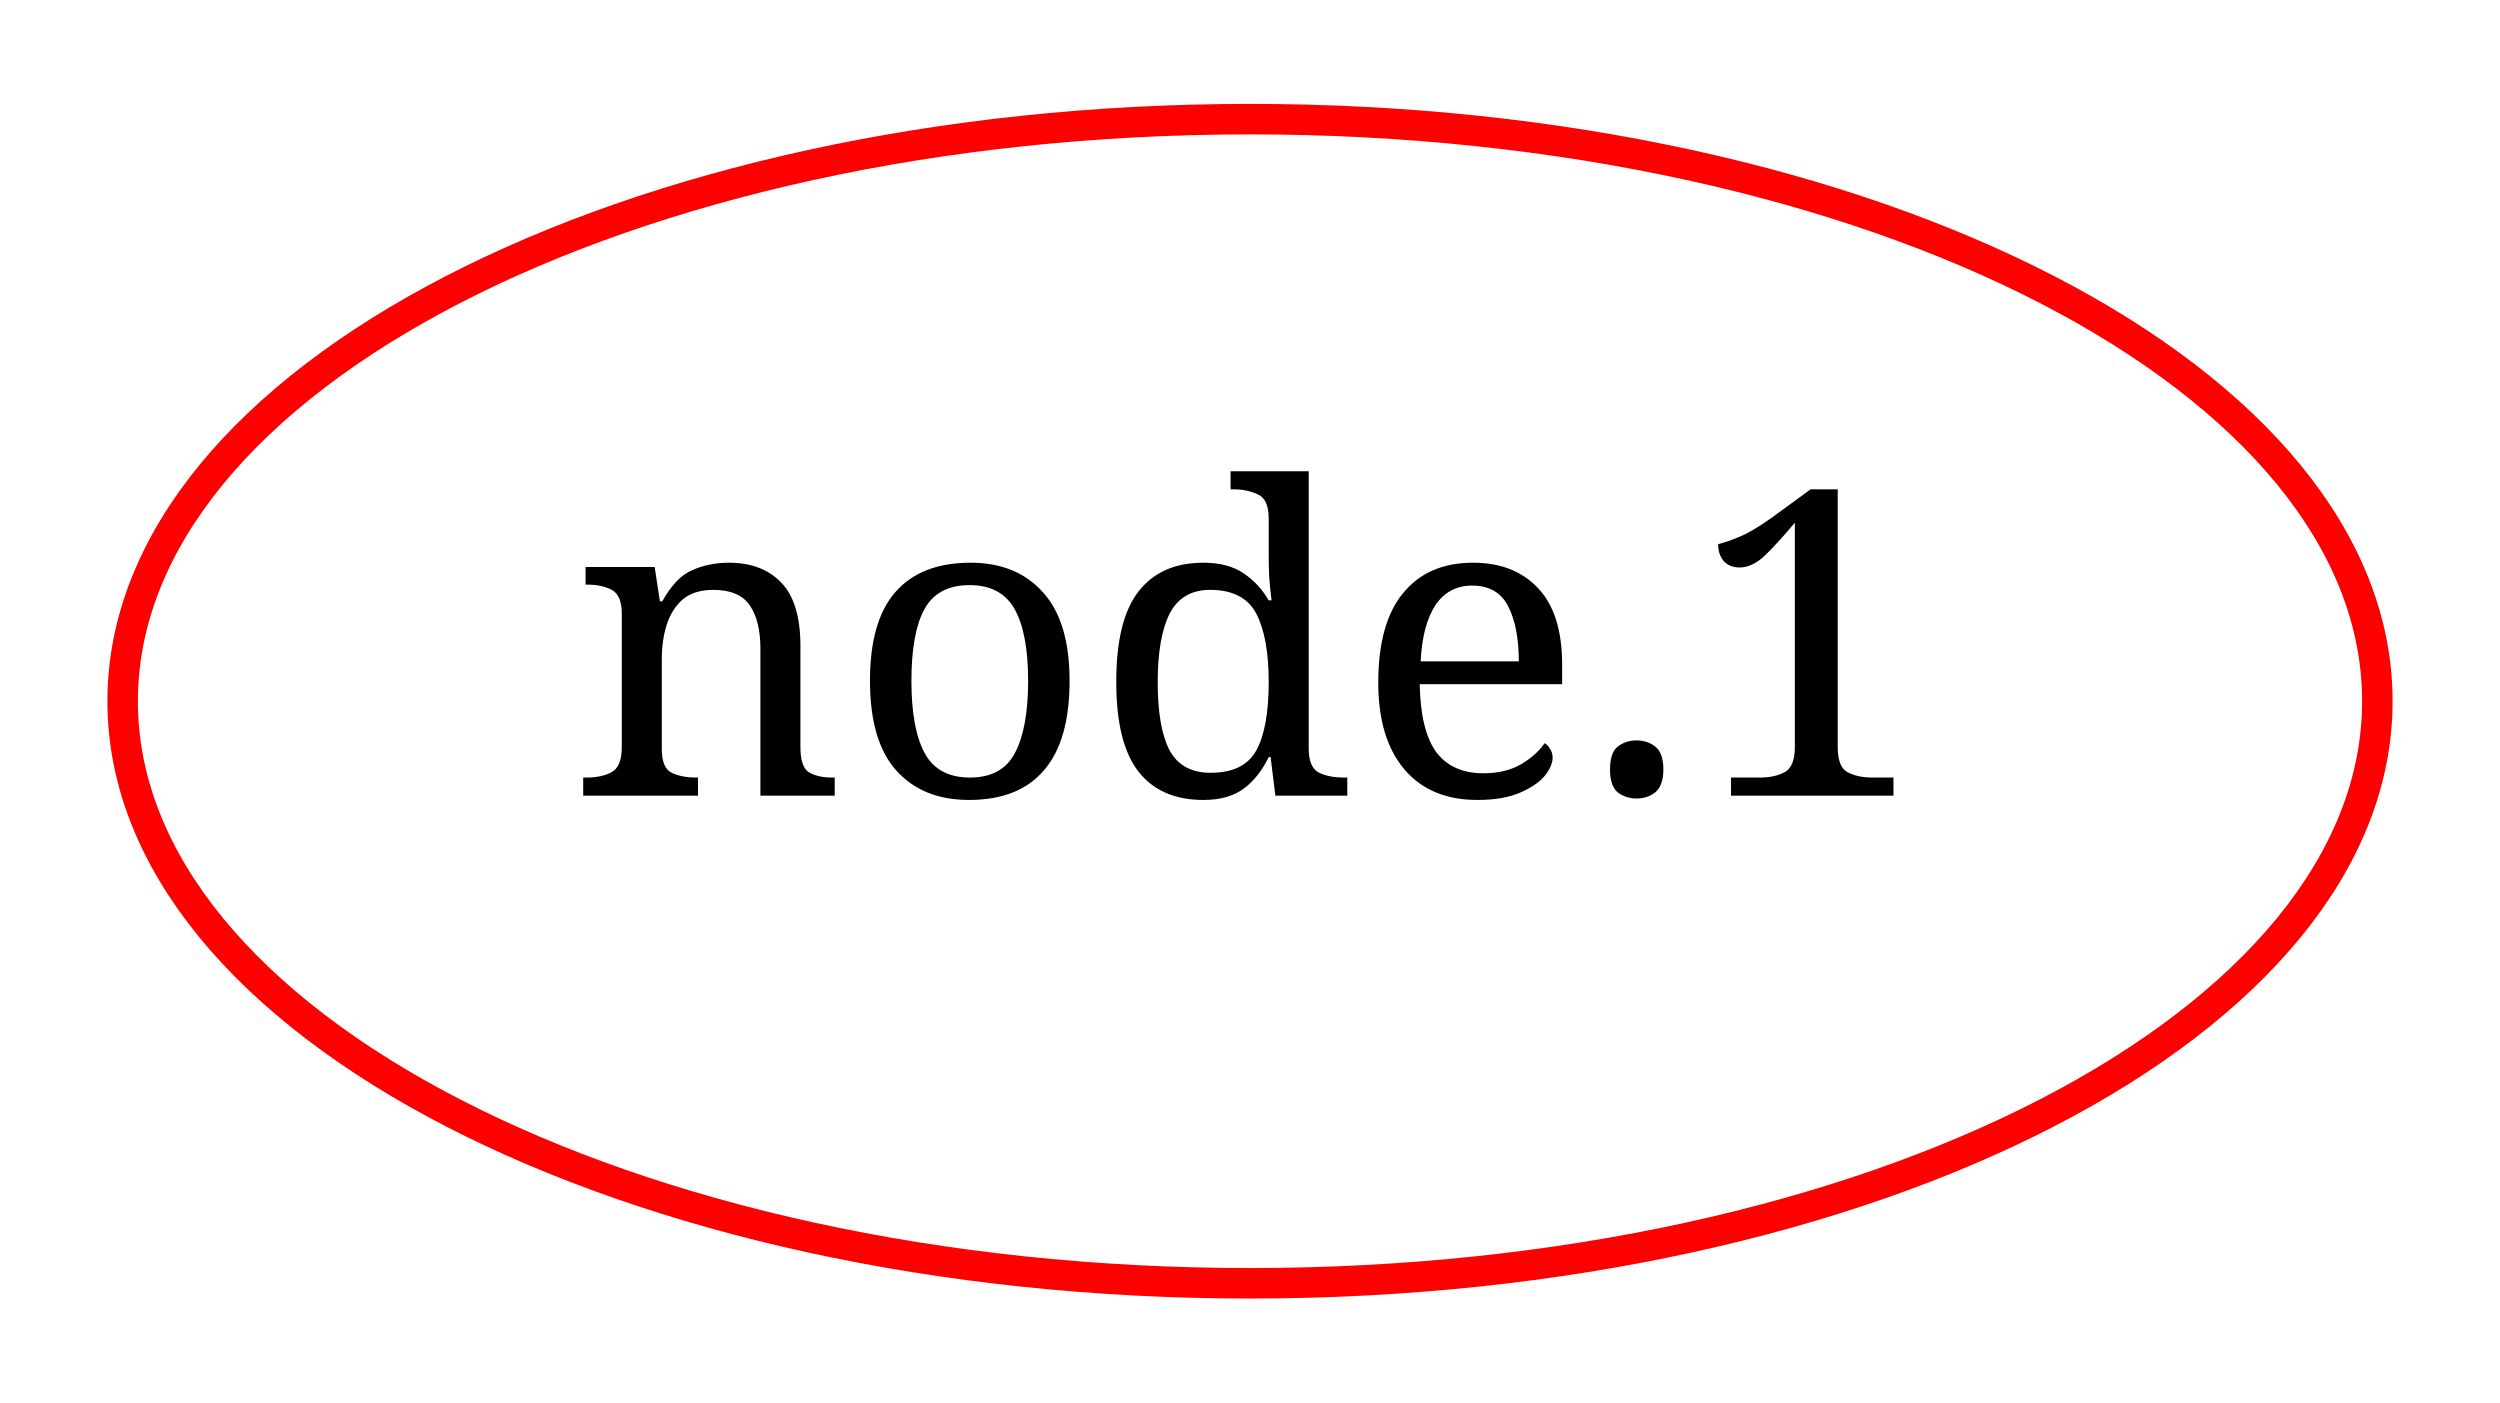
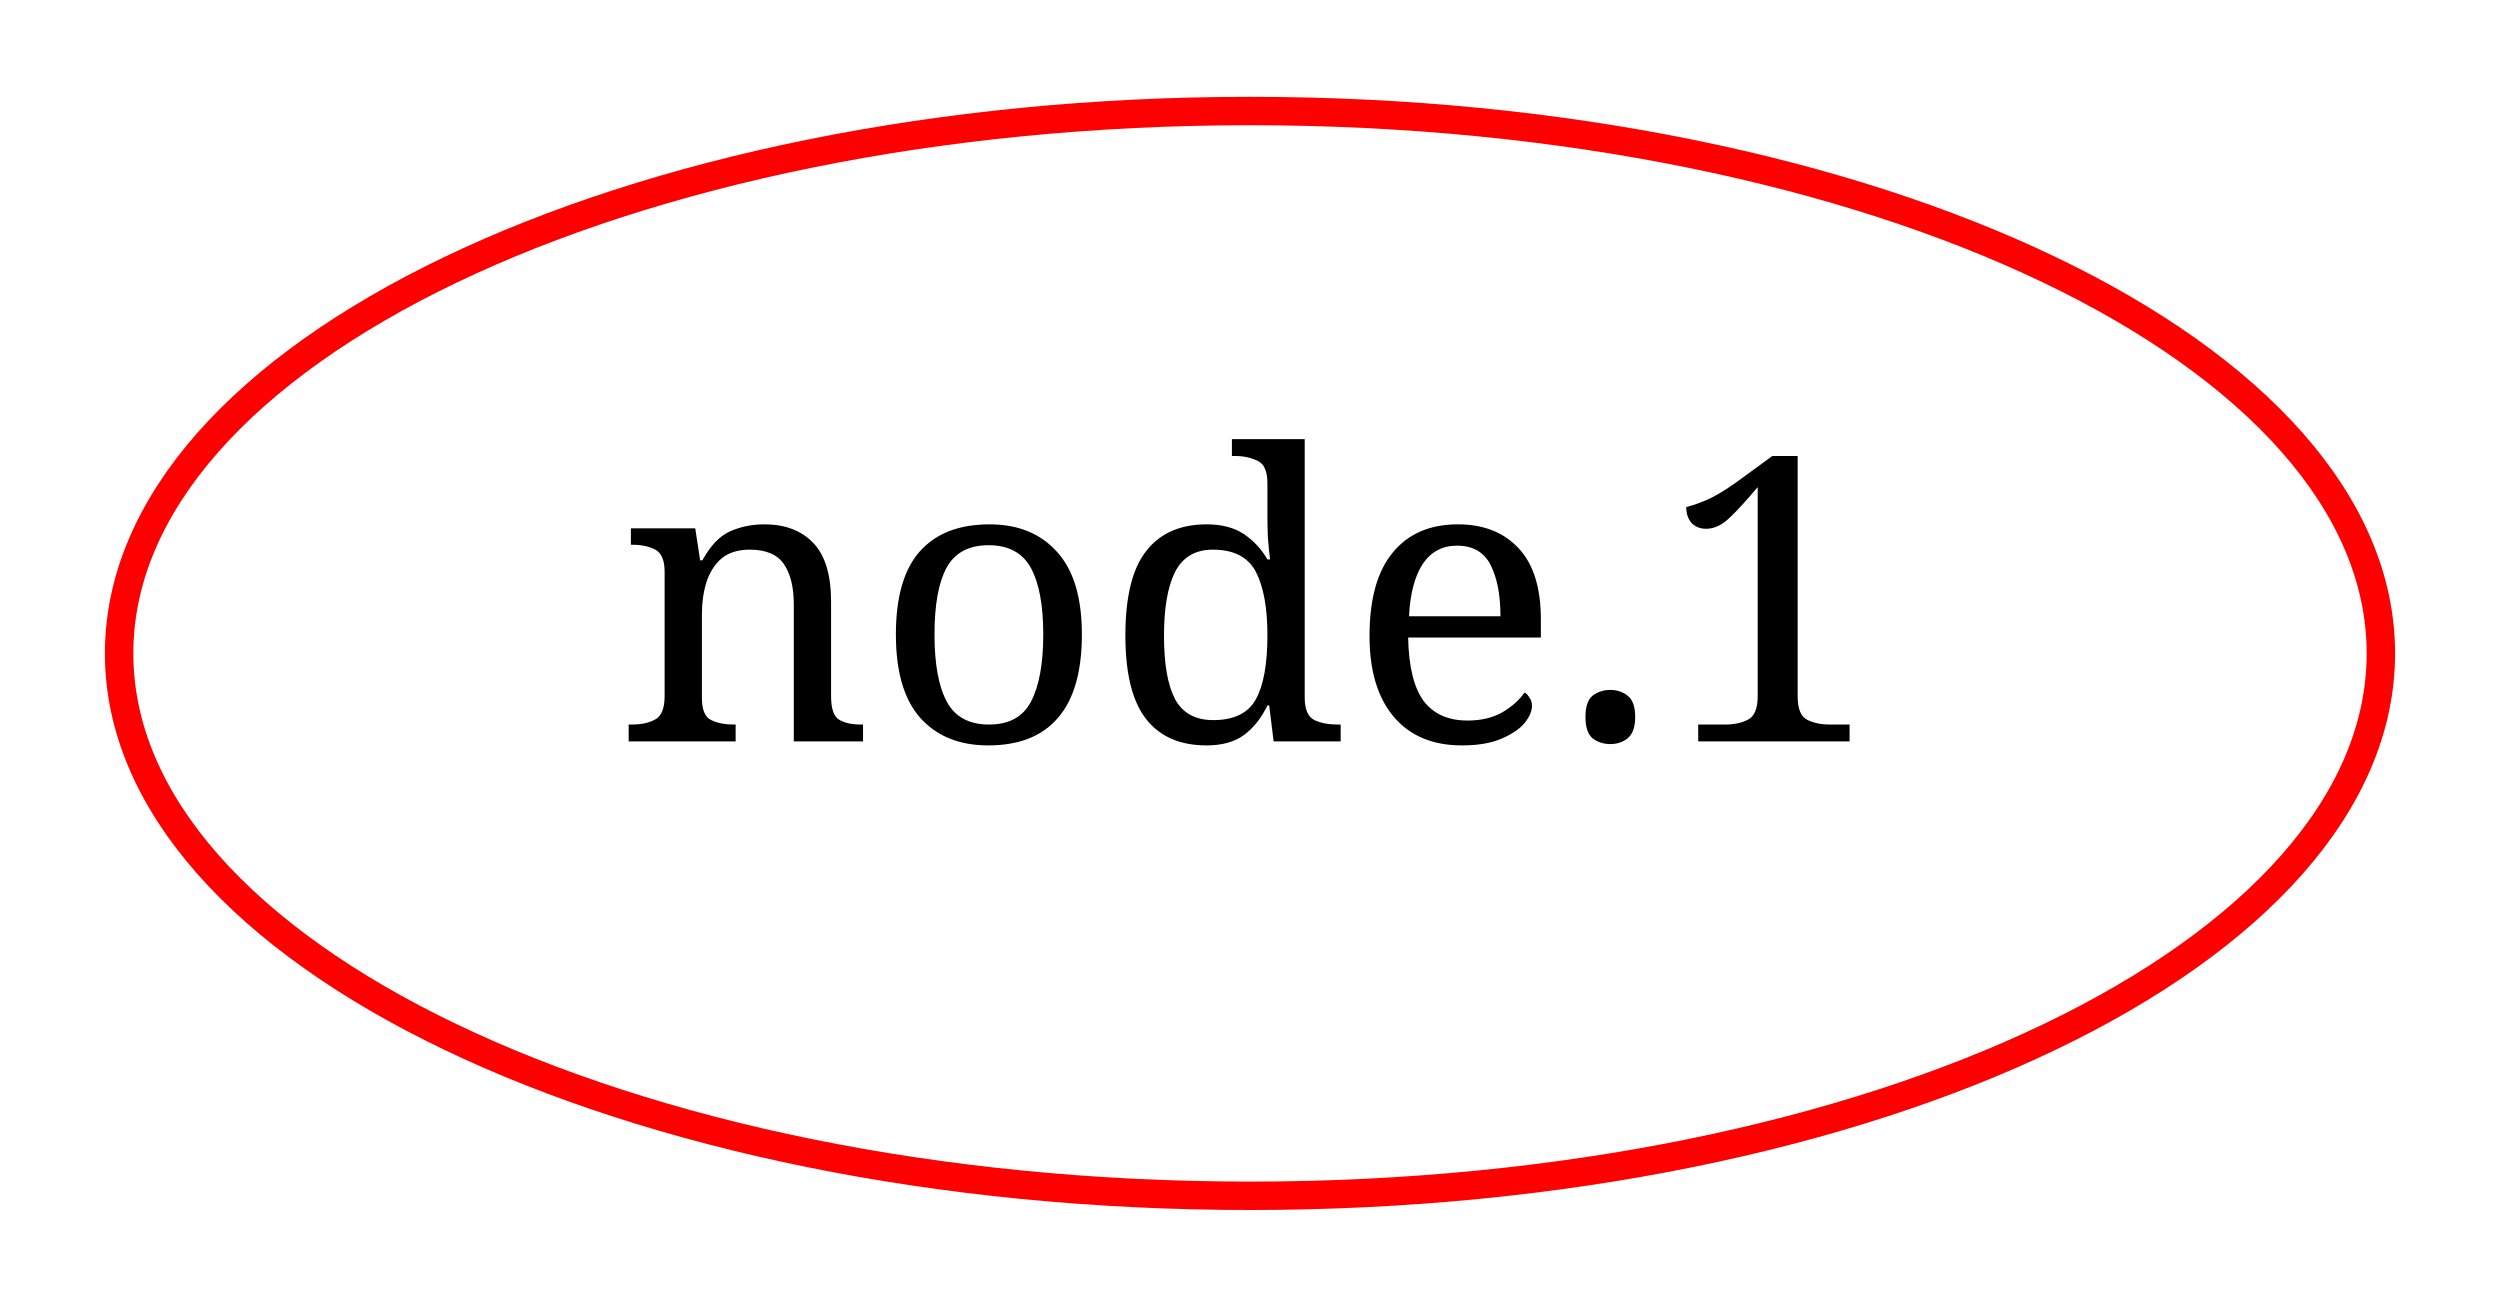
- <svg xmlns="http://www.w3.org/2000/svg" width="82pt" height="46pt" viewBox="0.00 0.00 82.00 46.00">
+ <svg xmlns="http://www.w3.org/2000/svg" width="88pt" height="46pt" viewBox="0.00 0.00 88.00 46.00">
  <g id="graph1" class="graph" transform="scale(1 1) rotate(0) translate(4 42)">
-     <polygon fill="white" stroke="white" points="-4,5 -4,-42 79,-42 79,5 -4,5" />
+     <polygon fill="white" stroke="white" points="-4,5 -4,-42 85,-42 85,5 -4,5" />
    <g id="node1" class="node">
-       <ellipse fill="none" stroke="red" cx="37" cy="-19" rx="36.977" ry="19.092" />
-       <text text-anchor="middle" x="37" y="-15.9" font-family="Times Roman,serif" font-size="14.00">node.1</text>
+       <ellipse fill="none" stroke="red" cx="40" cy="-19" rx="39.807" ry="19.092" />
+       <text text-anchor="middle" x="40" y="-15.9" font-family="Times Roman,serif" font-size="14.00">node.1 </text>
    </g>
  </g>
</svg>
